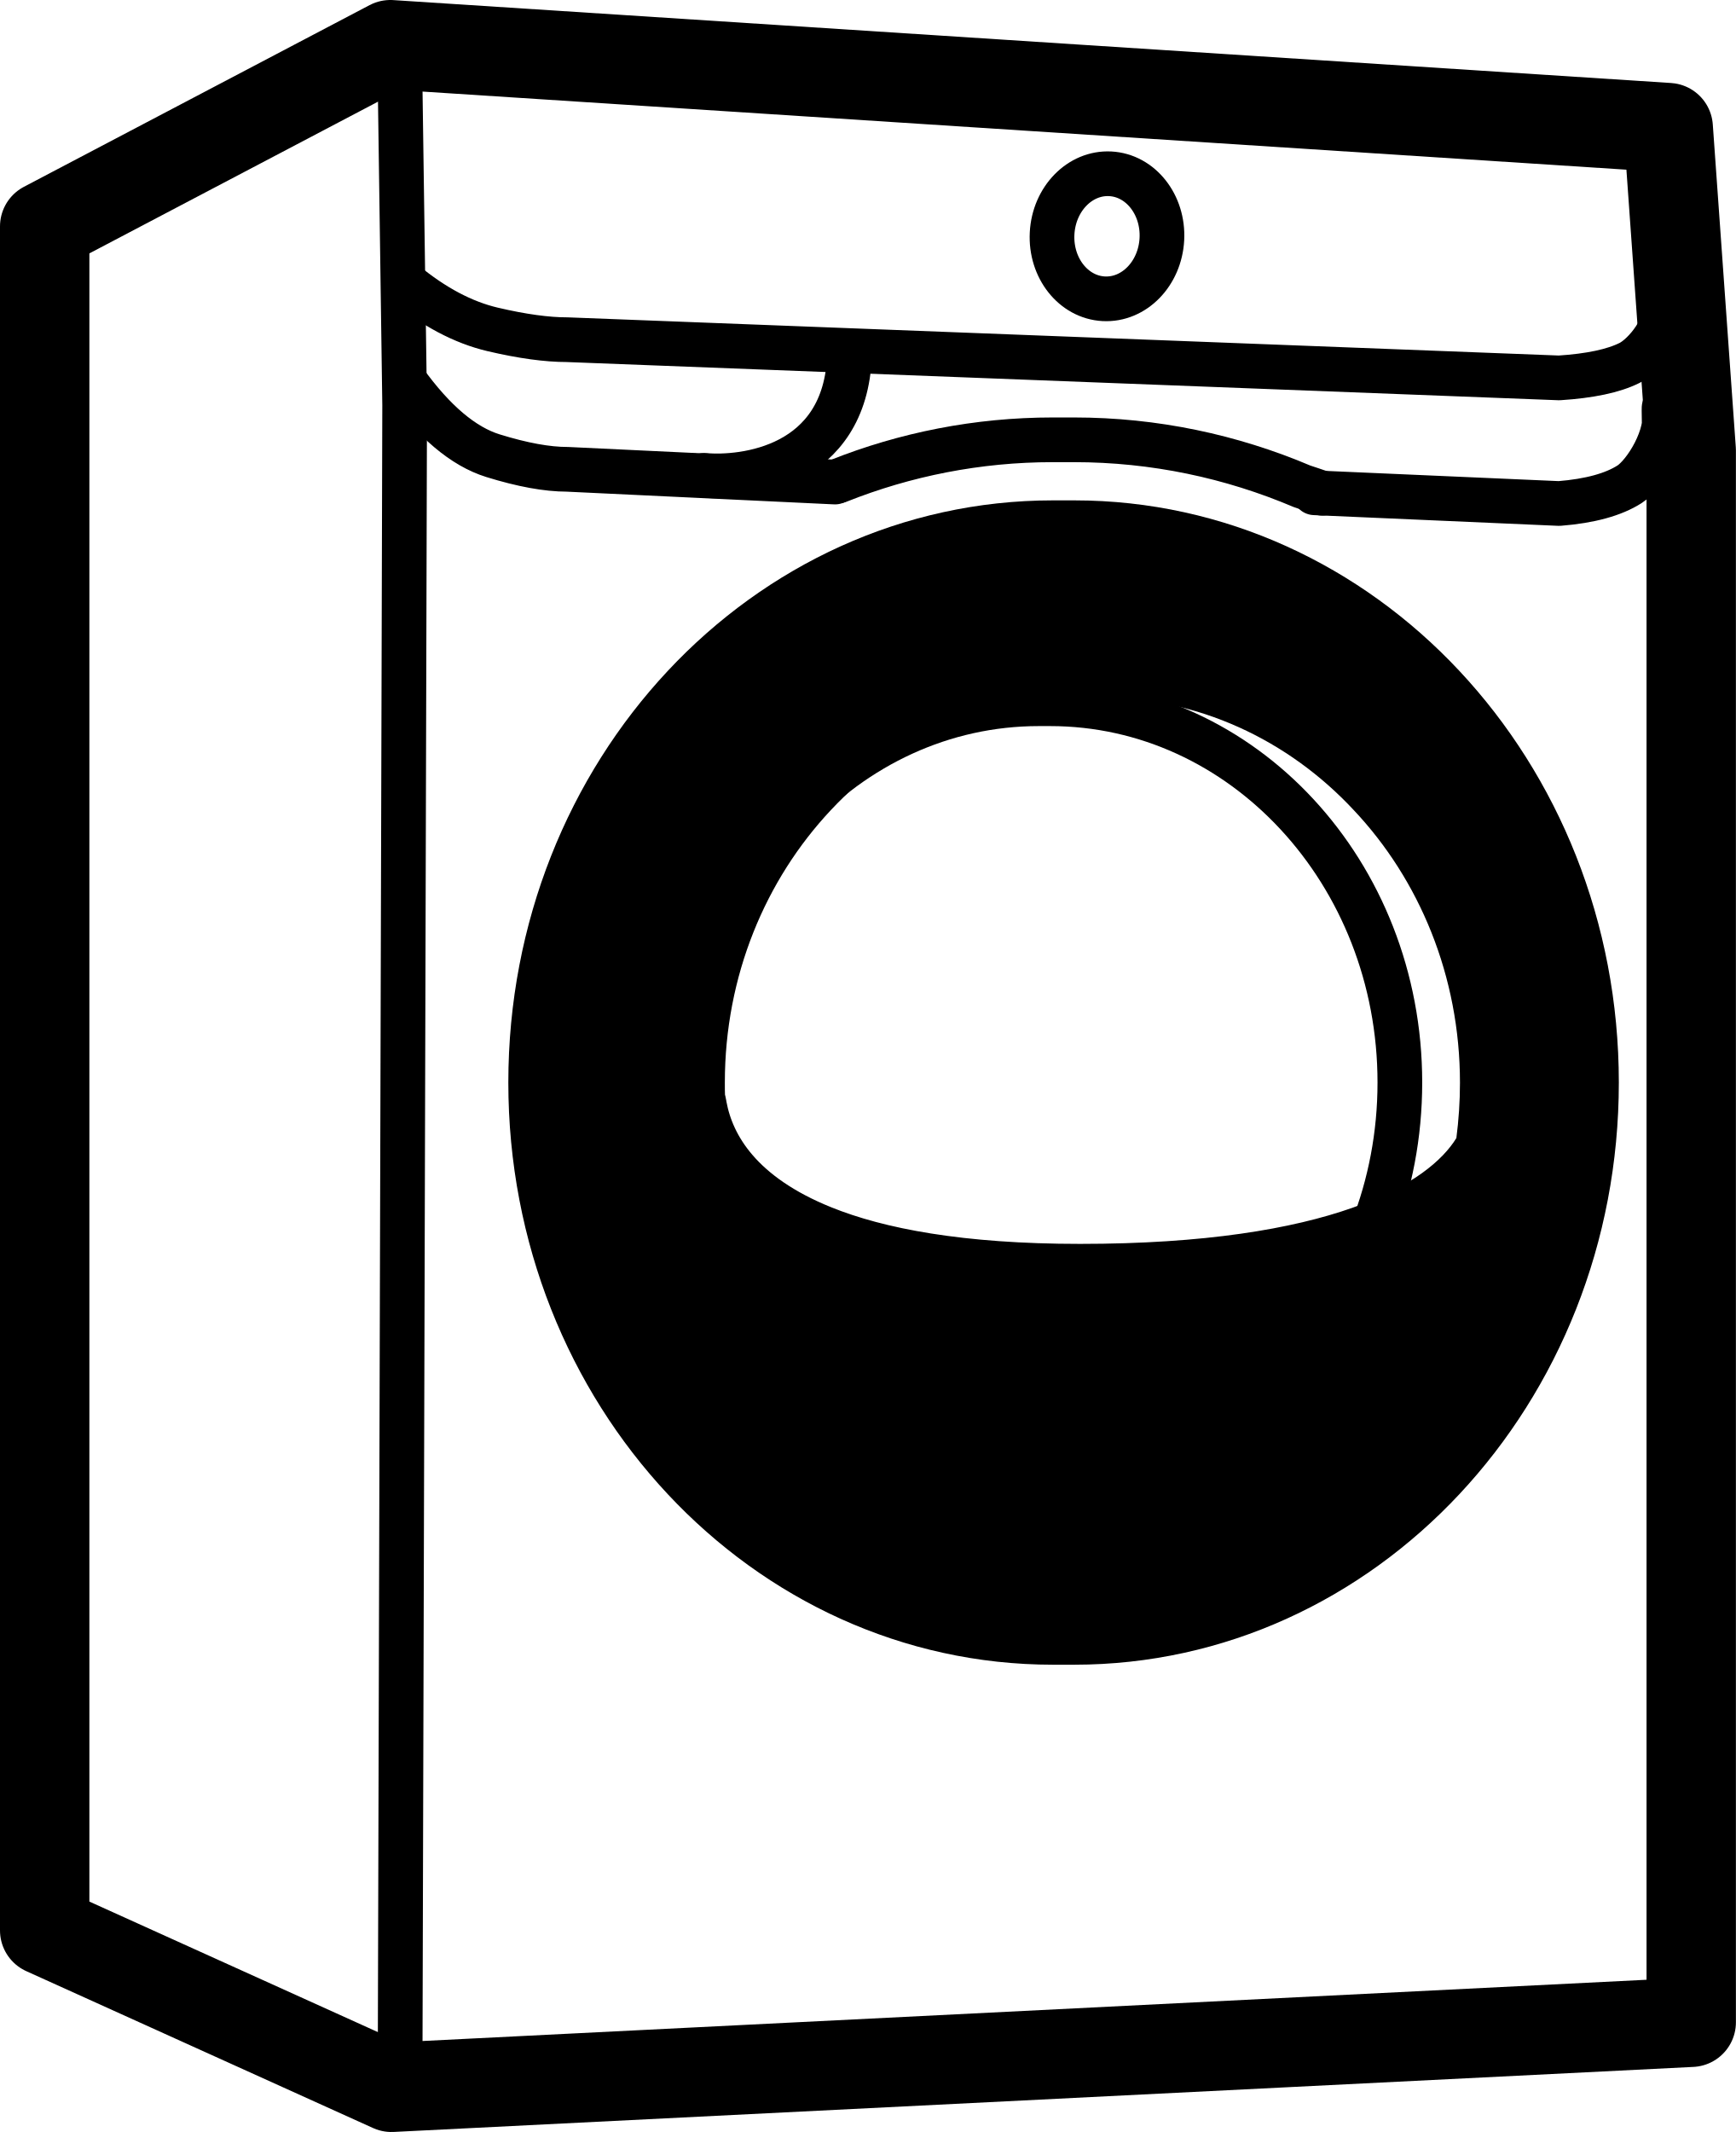
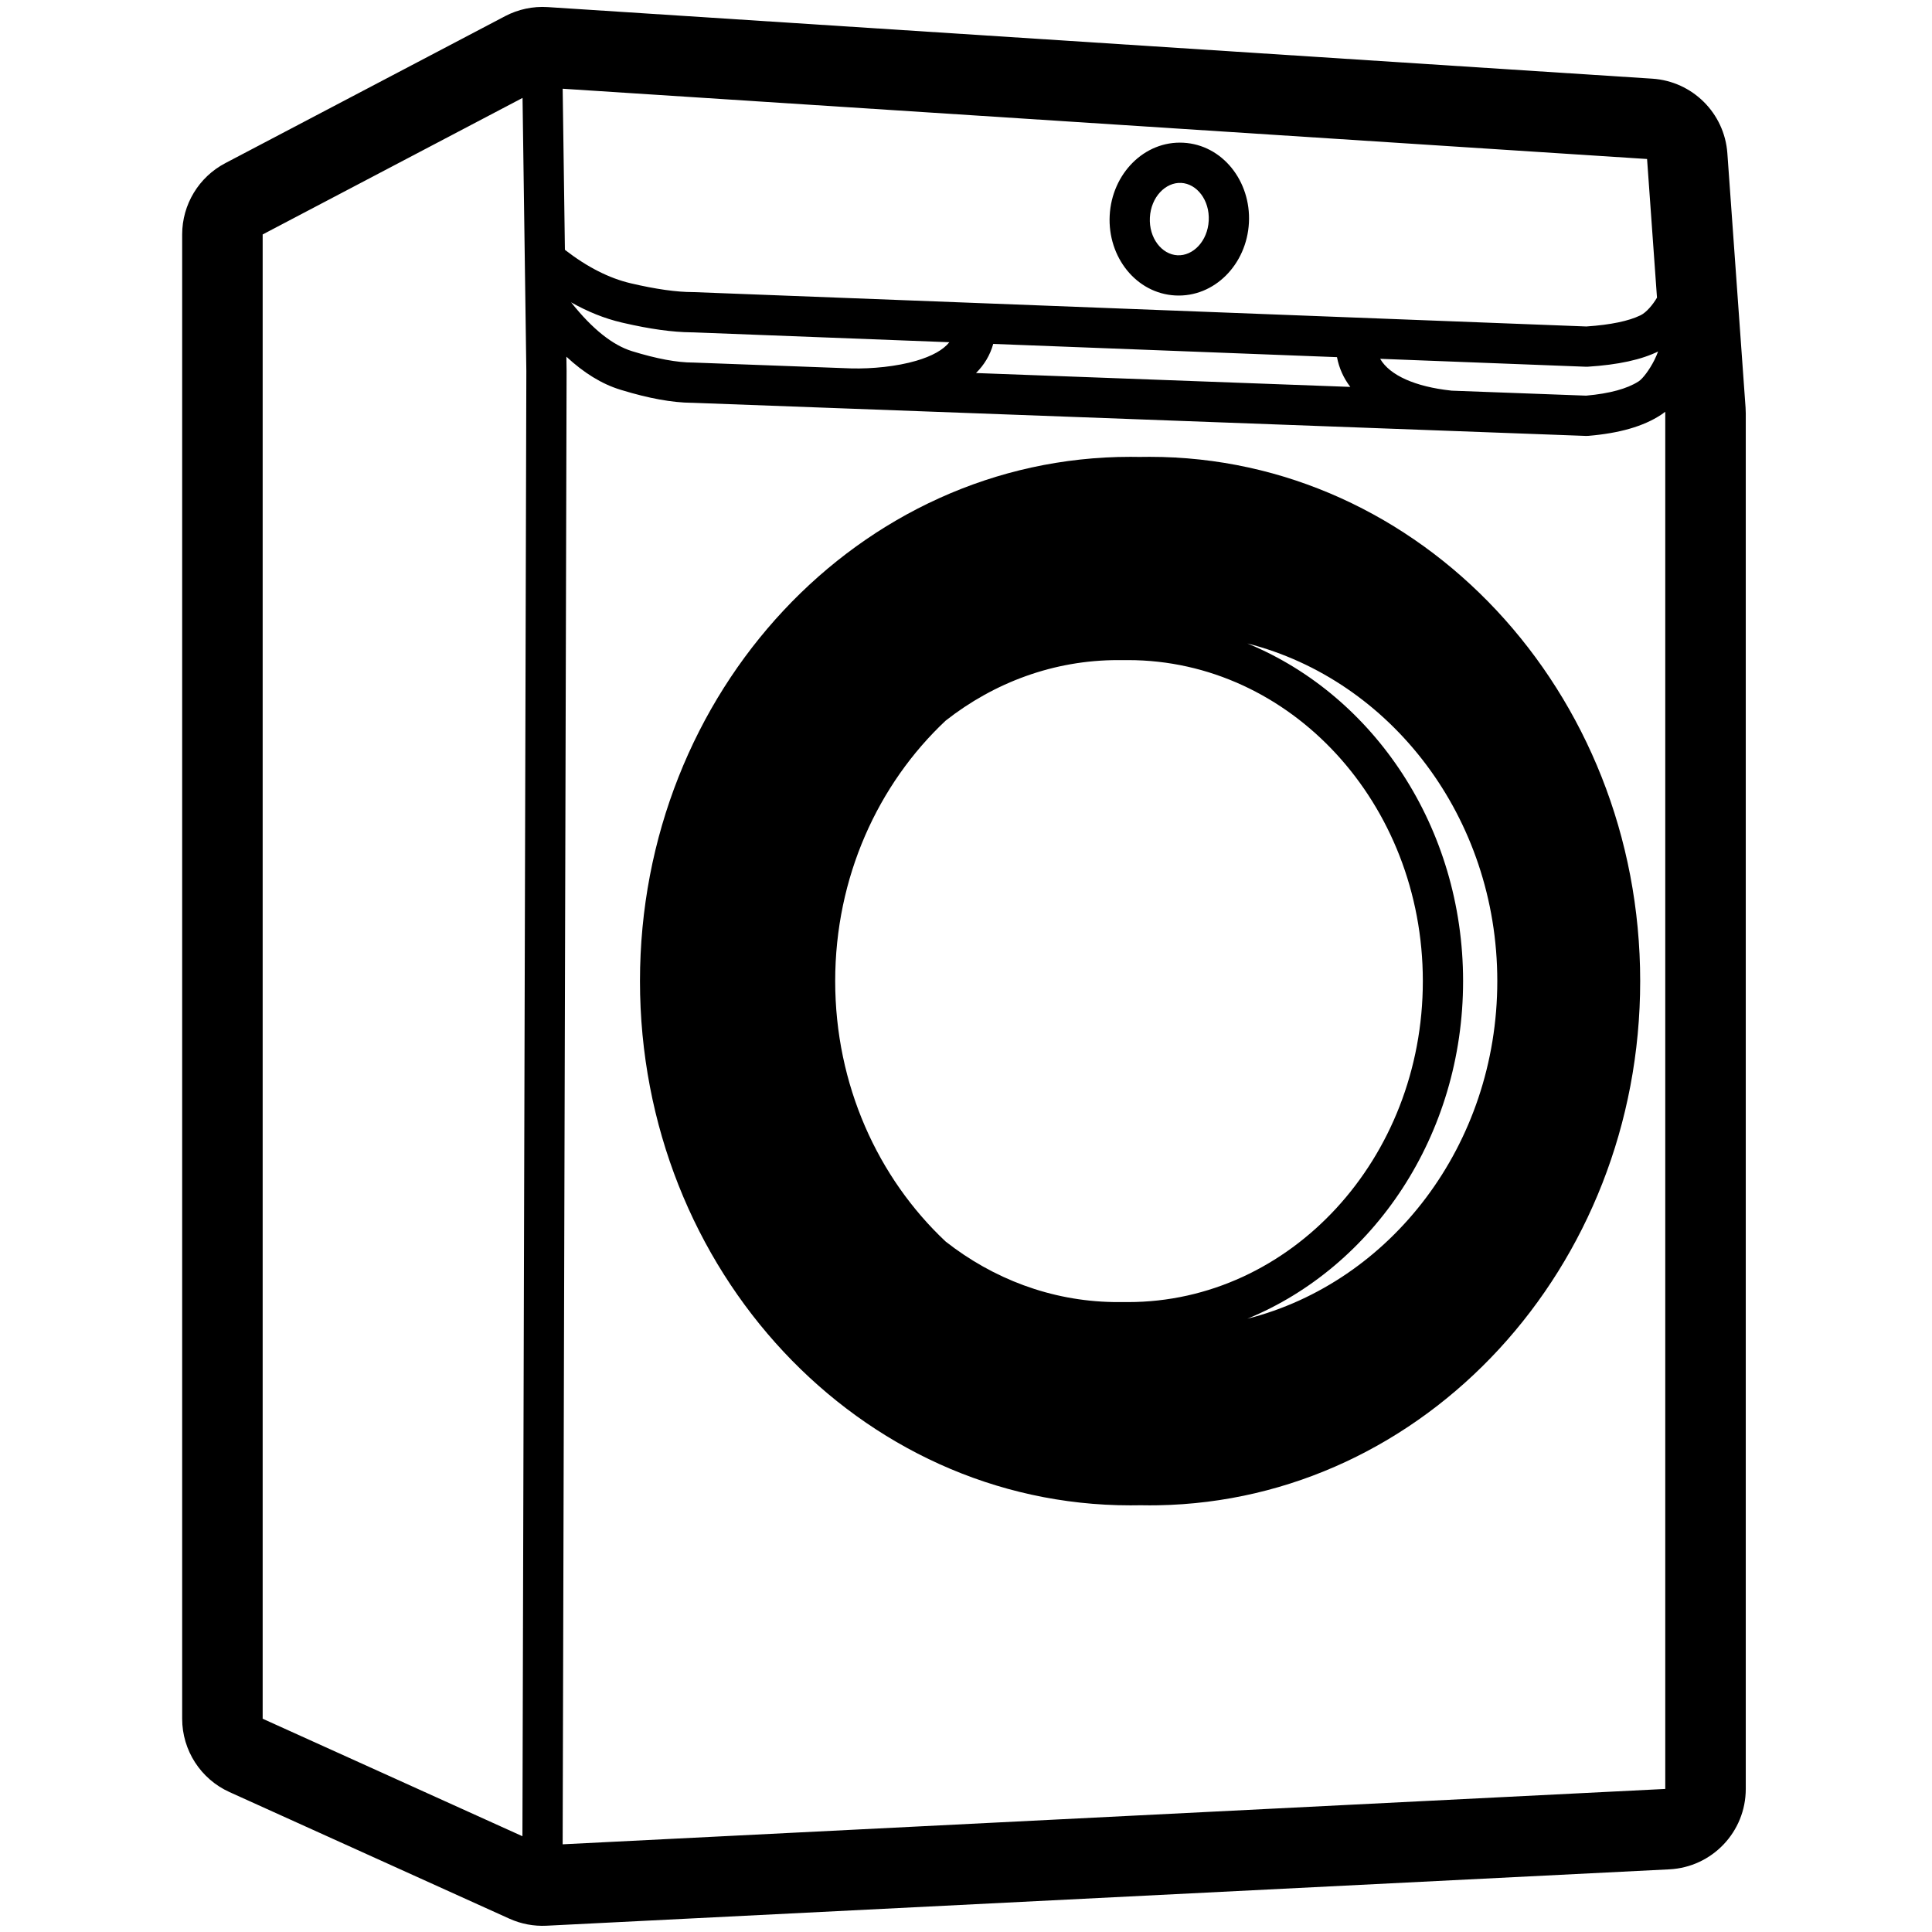
- <svg xmlns="http://www.w3.org/2000/svg" version="1.1" id="Layer_1" x="0px" y="0px" viewBox="0 0 776.9 954" style="enable-background:new 0 0 776.9 954;" xml:space="preserve">
-   <style type="text/css">
- 	.st0{fill:none;stroke:#000000;stroke-width:40;stroke-linejoin:round;}
- 	.st1{fill:none;stroke:#000000;stroke-width:20;stroke-linecap:round;stroke-linejoin:round;}
- 	.st2{fill-rule:evenodd;clip-rule:evenodd;stroke:#000000;stroke-width:20;}
- 	.st3{fill:none;stroke:#000000;stroke-width:20;}
- </style>
-   <g>
-     <path class="st0" d="M174.7,20l571.9,37.1l10.3,144.5v703.3L175.2,934L20,863.8V101.3L174.7,20z" />
-     <g>
-       <path class="st1" d="M179.1,913.8l2-732.5l-2-140.9" />
-       <path class="st1" d="M744.8,141c-0.1-3.9-0.1-5.8,0-5.5c2.4,10-8.6,23.5-15.5,26.9c-7.2,3.6-17.7,5.8-31.5,6.7l-444-17.1    c-9,0-20.1-1.5-33.3-4.6s-26.4-10.1-39.5-20.9" />
-       <path class="st1" d="M744.8,189.3c-0.1-5-0.1-7.4,0-7c2.4,12.7-8.6,30-15.5,34.4c-7.2,4.6-17.7,7.5-31.5,8.6l-109.5-4.8     M373.7,215.7L253.9,210c-9,0-20.1-2-33.3-6.1s-26.4-15.2-39.5-33.4" />
-       <ellipse transform="matrix(5.233596e-02 -0.9986 0.9986 5.233596e-02 363.9416 595.0063)" class="st1" cx="495.5" cy="105.7" rx="28" ry="24.6" />
-       <path class="st1" d="M315.2,212.7c17.3,1.6,63.2-3.2,65-53.8" />
-       <path class="st2" d="M480.8,233.9c64.4,0,122.8,28,165,73.1c42.5,45.4,68.7,108.1,68.7,177.4s-26.2,132-68.7,177.4    c-42.2,45.1-100.6,73.1-165,73.1c-1.1,0-2.1,0-3.2,0l-1.6,0l-0.9,0l-3.9,0c-64.4,0-122.8-28-165-73.1    c-42.5-45.4-68.7-108.1-68.7-177.4s26.2-132,68.7-177.4c42.2-45.1,100.6-73.1,165-73.1c1.1,0,2.1,0,3.2,0l1.6,0l0.9,0L480.8,233.9    z M491.4,301.9l-2.4,0l-1.3,0l-1.3,0c-47.6,0-90.7,20.5-121.8,53.7c-31,33-50.2,78.5-50.2,128.8c0,2.3,0,4.5,0.1,6.8l0.4,1.6    l0.3,1.5l0.1,0.6c3.4,18.2,16.3,39.8,53,54.6c25,10.1,61.7,17.1,115.1,17.1c113.2,0,161.6-27.2,176.9-52.1    c0.4-0.6,0.7-1.2,1.1-1.9c0.1-0.7,0.2-1.3,0.3-2c1.1-8.5,1.7-17.2,1.7-26.1c0-50.3-19.2-95.9-50.2-128.8    C582.1,322.3,539,301.9,491.4,301.9L491.4,301.9z" />
-       <path class="st3" d="M470,314.9c43.1,0,82.1,18.9,110.4,49.4c28.5,30.7,46.1,73.2,46.1,120.1s-17.6,89.4-46.1,120.1    c-28.3,30.5-67.3,49.4-110.4,49.4c-0.8,0-1.6,0-2.5,0l-2.6,0c-43.1,0-82.1-18.9-110.4-49.4c-28.5-30.7-46.1-73.2-46.1-120.1    s17.6-89.4,46.1-120.1c28.3-30.5,67.3-49.4,110.4-49.4c0.8,0,1.6,0,2.5,0L470,314.9z" />
-       <path class="st1" d="M375.2,215.2c29.9-11.9,62.3-18.4,96-18.4c1.1,0,2.1,0,3.2,0l1.6,0l4.6,0c36.1,0,70.5,7.4,102.1,20.8    c0.5,0.2,8.5,2.8,9,3.1" />
-     </g>
+ <svg xmlns="http://www.w3.org/2000/svg" width="960px" height="960px" viewBox="0 0 960 960" version="1.1">
+   <g id="/drivers/washer/assets/icon" stroke="none" fill="none" fill-rule="nonzero">
+     <path d="M272.166,3.526 L821.006,39.091 C840.957,40.384 856.89,56.21 858.317,76.153 L867.358,202.516 C867.426,203.466 867.46,204.418 867.46,205.371 L867.46,888.915 C867.46,910.227 850.751,927.796 829.466,928.865 L271.585,956.878 C265.23,957.197 258.891,955.995 253.094,953.373 L114.031,890.471 C99.716,883.995 90.517,869.738 90.517,854.026 L90.517,116.5 C90.517,101.638 98.757,88.001 111.913,81.089 L250.976,8.032 C257.49,4.609 264.823,3.05 272.166,3.526 Z M281.437,177.24 L281.534,184.253 L281.535,184.418 L279.58,916.425 L827.46,888.915 L827.46,205.371 L827.405,204.607 C826.716,205.164 826.022,205.674 825.326,206.132 C816.538,211.915 804.508,215.292 789.198,216.577 C788.797,216.61 788.394,216.62 787.991,216.605 L422.468,203.054 C421.448,203.029 420.441,202.991 419.451,202.943 L344.174,200.151 L343.701,200.149 C333.92,200.055 322.406,197.946 309.058,193.884 L308.124,193.598 C298.981,190.772 290.109,185.295 281.437,177.24 Z M259.65,48.658 L130.517,116.5 L130.517,854.026 L259.591,912.409 L261.535,184.443 L259.65,48.658 Z M571.289,227 C705.887,227 815,343.63 815,487.5 C815,629.931 708.058,745.665 575.319,747.965 L571.289,748 C569.689,748 568.092,747.984 566.5,747.951 L565.741,747.965 L561.711,748 C427.113,748 318,631.37 318,487.5 C318,343.63 427.113,227 561.711,227 C563.311,227 564.908,227.016 566.501,227.049 L567.259,227.035 L571.289,227 Z M619.82,319.726 L620.491,320.004 C682.803,345.961 727,411.166 727,487.5 C727,564.106 682.487,629.503 619.825,655.271 C691.05,637.132 744,568.9 744,487.5 C744,406.098 691.048,337.865 619.82,319.726 Z M560.508,328 L558.16,328.019 L557.921,328.021 L557.683,328.017 C556.956,328.006 556.229,328 555.5,328 C523.605,328 494.001,339.143 469.875,358.093 C436.225,389.704 415,435.963 415,487.5 C415,539.037 436.225,585.296 469.876,616.905 C493.392,635.378 522.113,646.432 553.088,646.979 L555.465,646.999 L557.842,646.981 L558.079,646.979 L558.317,646.983 C559.044,646.994 559.772,647 560.5,647 C641.06,647 707,575.911 707,487.5 C707,399.092 641.064,328.005 560.508,328 Z M823.891,174.66 L824.307,174.453 C815.722,178.754 804.007,181.256 788.999,182.215 C788.659,182.237 788.318,182.241 787.977,182.228 L685.789,178.293 C690.589,186.562 703.31,192.138 720.852,194.058 C721.002,194.074 721.151,194.094 721.298,194.117 L788.121,196.595 L788.23,196.586 C799.9,195.541 808.503,193.132 814.005,189.637 L814.331,189.426 C816.199,188.196 819.592,183.854 822.08,178.85 C822.785,177.431 823.39,176.026 823.891,174.66 Z M484.981,185.358 L670.956,192.251 C667.65,187.919 665.388,182.983 664.342,177.467 L493.526,170.891 C491.979,176.482 489.058,181.289 484.981,185.358 Z M283.775,150.222 L283.945,150.436 C294.431,163.621 304.538,171.556 314.03,174.49 C326.325,178.29 336.48,180.152 344.38,180.152 C344.504,180.152 344.627,180.155 344.751,180.159 L419.957,182.947 C420.052,182.949 420.148,182.952 420.243,182.957 L420.296,182.958 L423.061,183.062 C433.379,183.306 445.555,182.117 455.235,179.277 C463.146,176.956 468.632,173.886 471.736,170.051 L344.181,165.14 L343.653,165.138 C334.158,165.061 322.898,163.49 309.798,160.461 L308.787,160.225 C300.375,158.247 292.038,154.904 283.775,150.222 Z M279.589,44.091 L280.7,124.133 C291.79,132.737 302.68,138.243 313.367,140.757 C325.85,143.693 336.216,145.141 344.38,145.141 C344.509,145.141 344.637,145.143 344.765,145.148 L788.229,162.222 L788.46,162.207 C800.41,161.392 809.306,159.495 815.005,156.741 L815.35,156.571 C818.033,155.227 821.236,151.519 823.349,147.905 L818.419,79.008 L279.589,44.091 Z M587.979,70.918 C607.388,71.936 621.667,89.985 620.583,110.679 C619.498,131.373 603.411,147.831 584.002,146.814 C564.592,145.797 550.313,127.748 551.398,107.053 C552.482,86.359 568.57,69.901 587.979,70.918 Z M571.37,108.1 C570.836,118.292 577.278,126.434 585.048,126.842 C592.818,127.249 600.076,119.824 600.61,109.633 C601.144,99.441 594.703,91.298 586.932,90.891 C579.162,90.484 571.905,97.909 571.37,108.1 Z" id="Combined-Shape" fill="#000000" />
  </g>
</svg>
